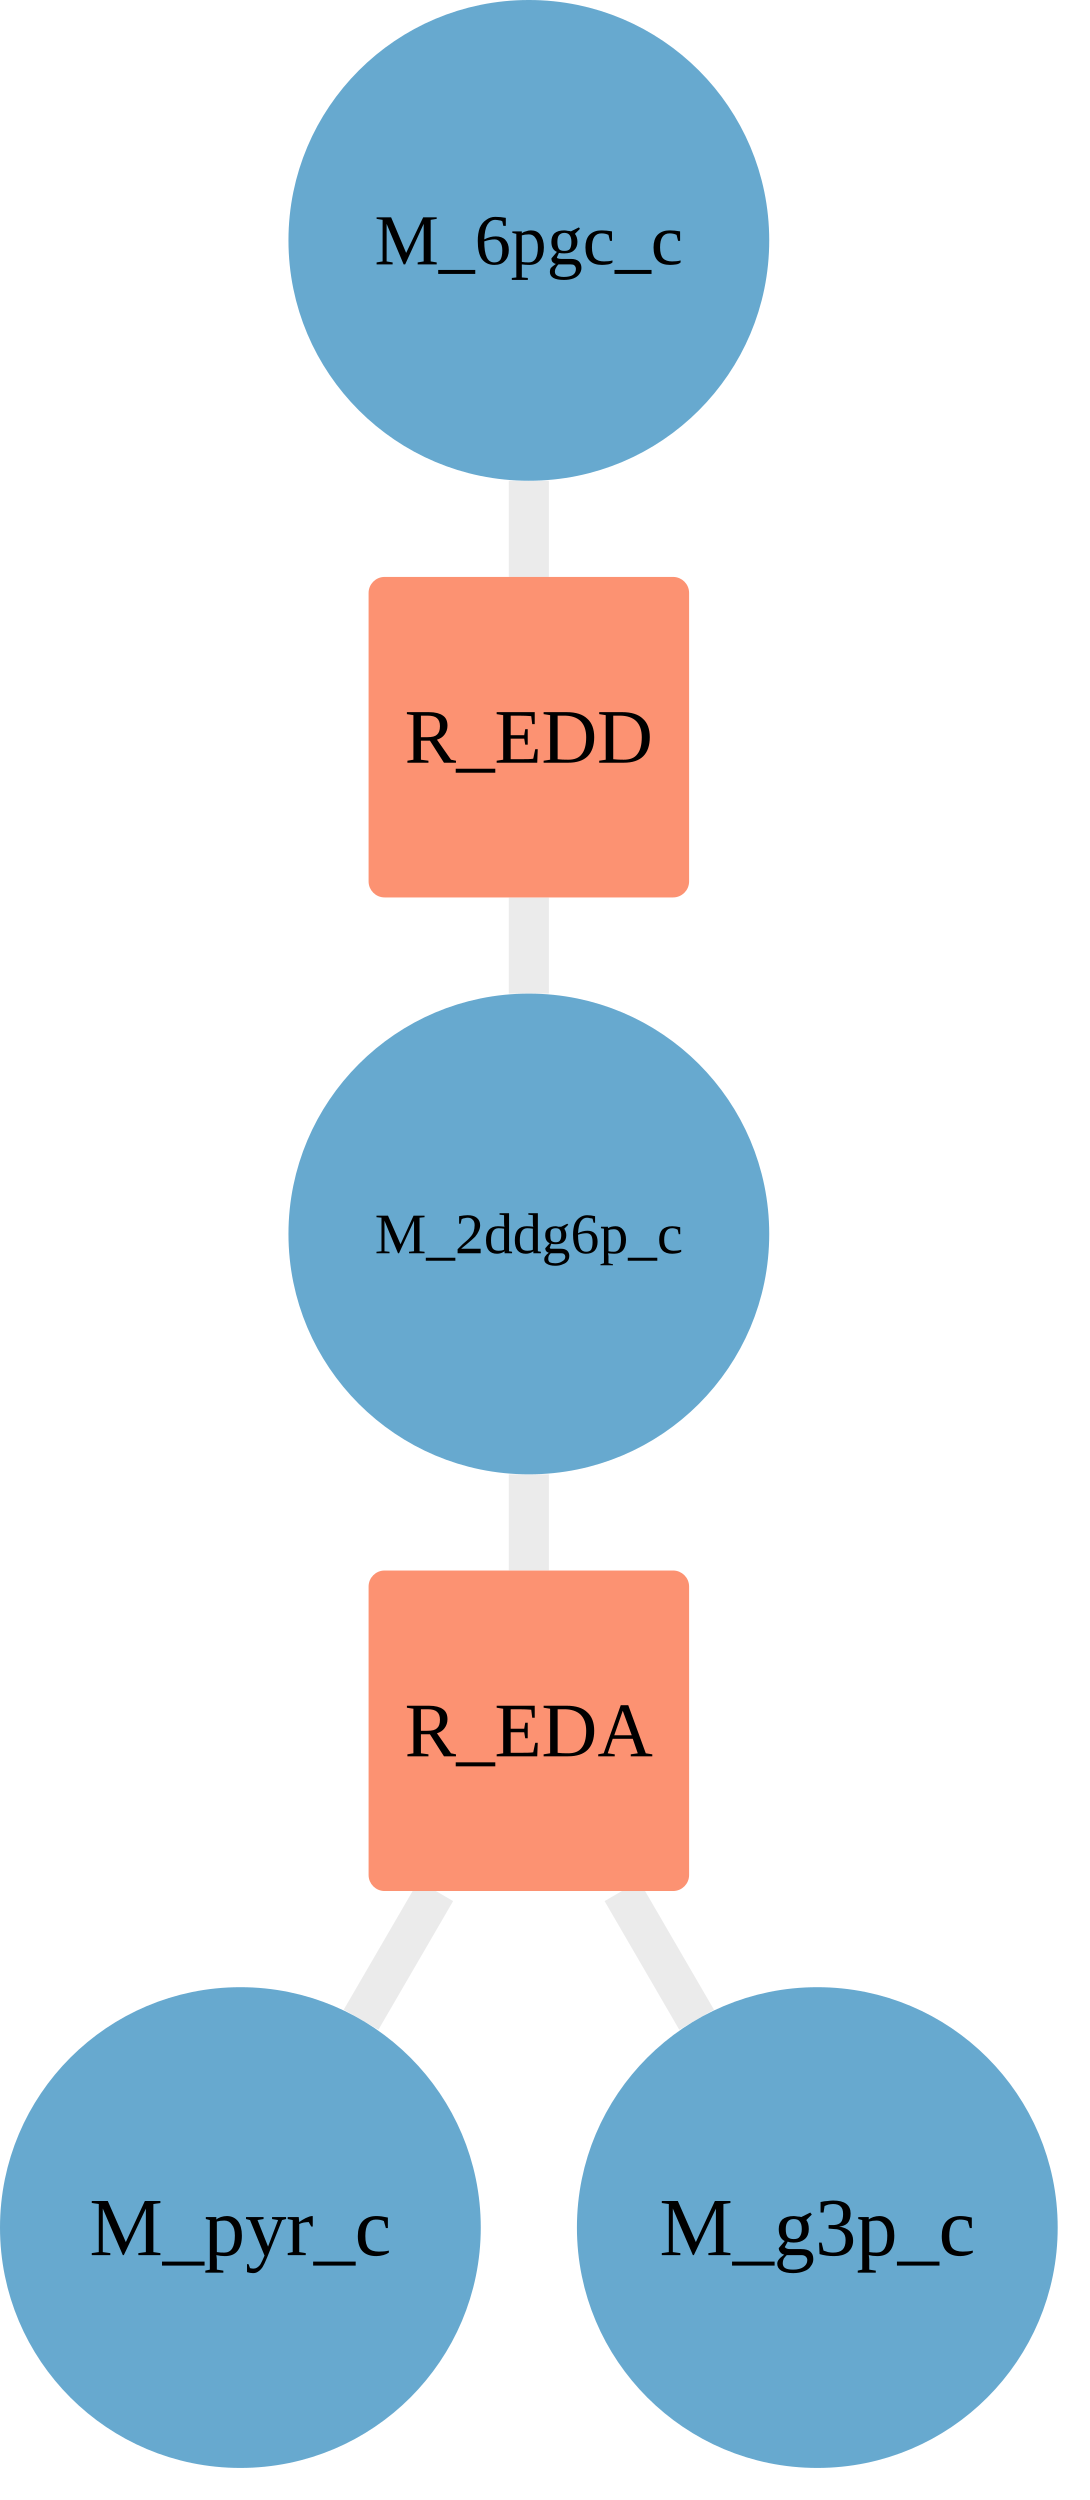
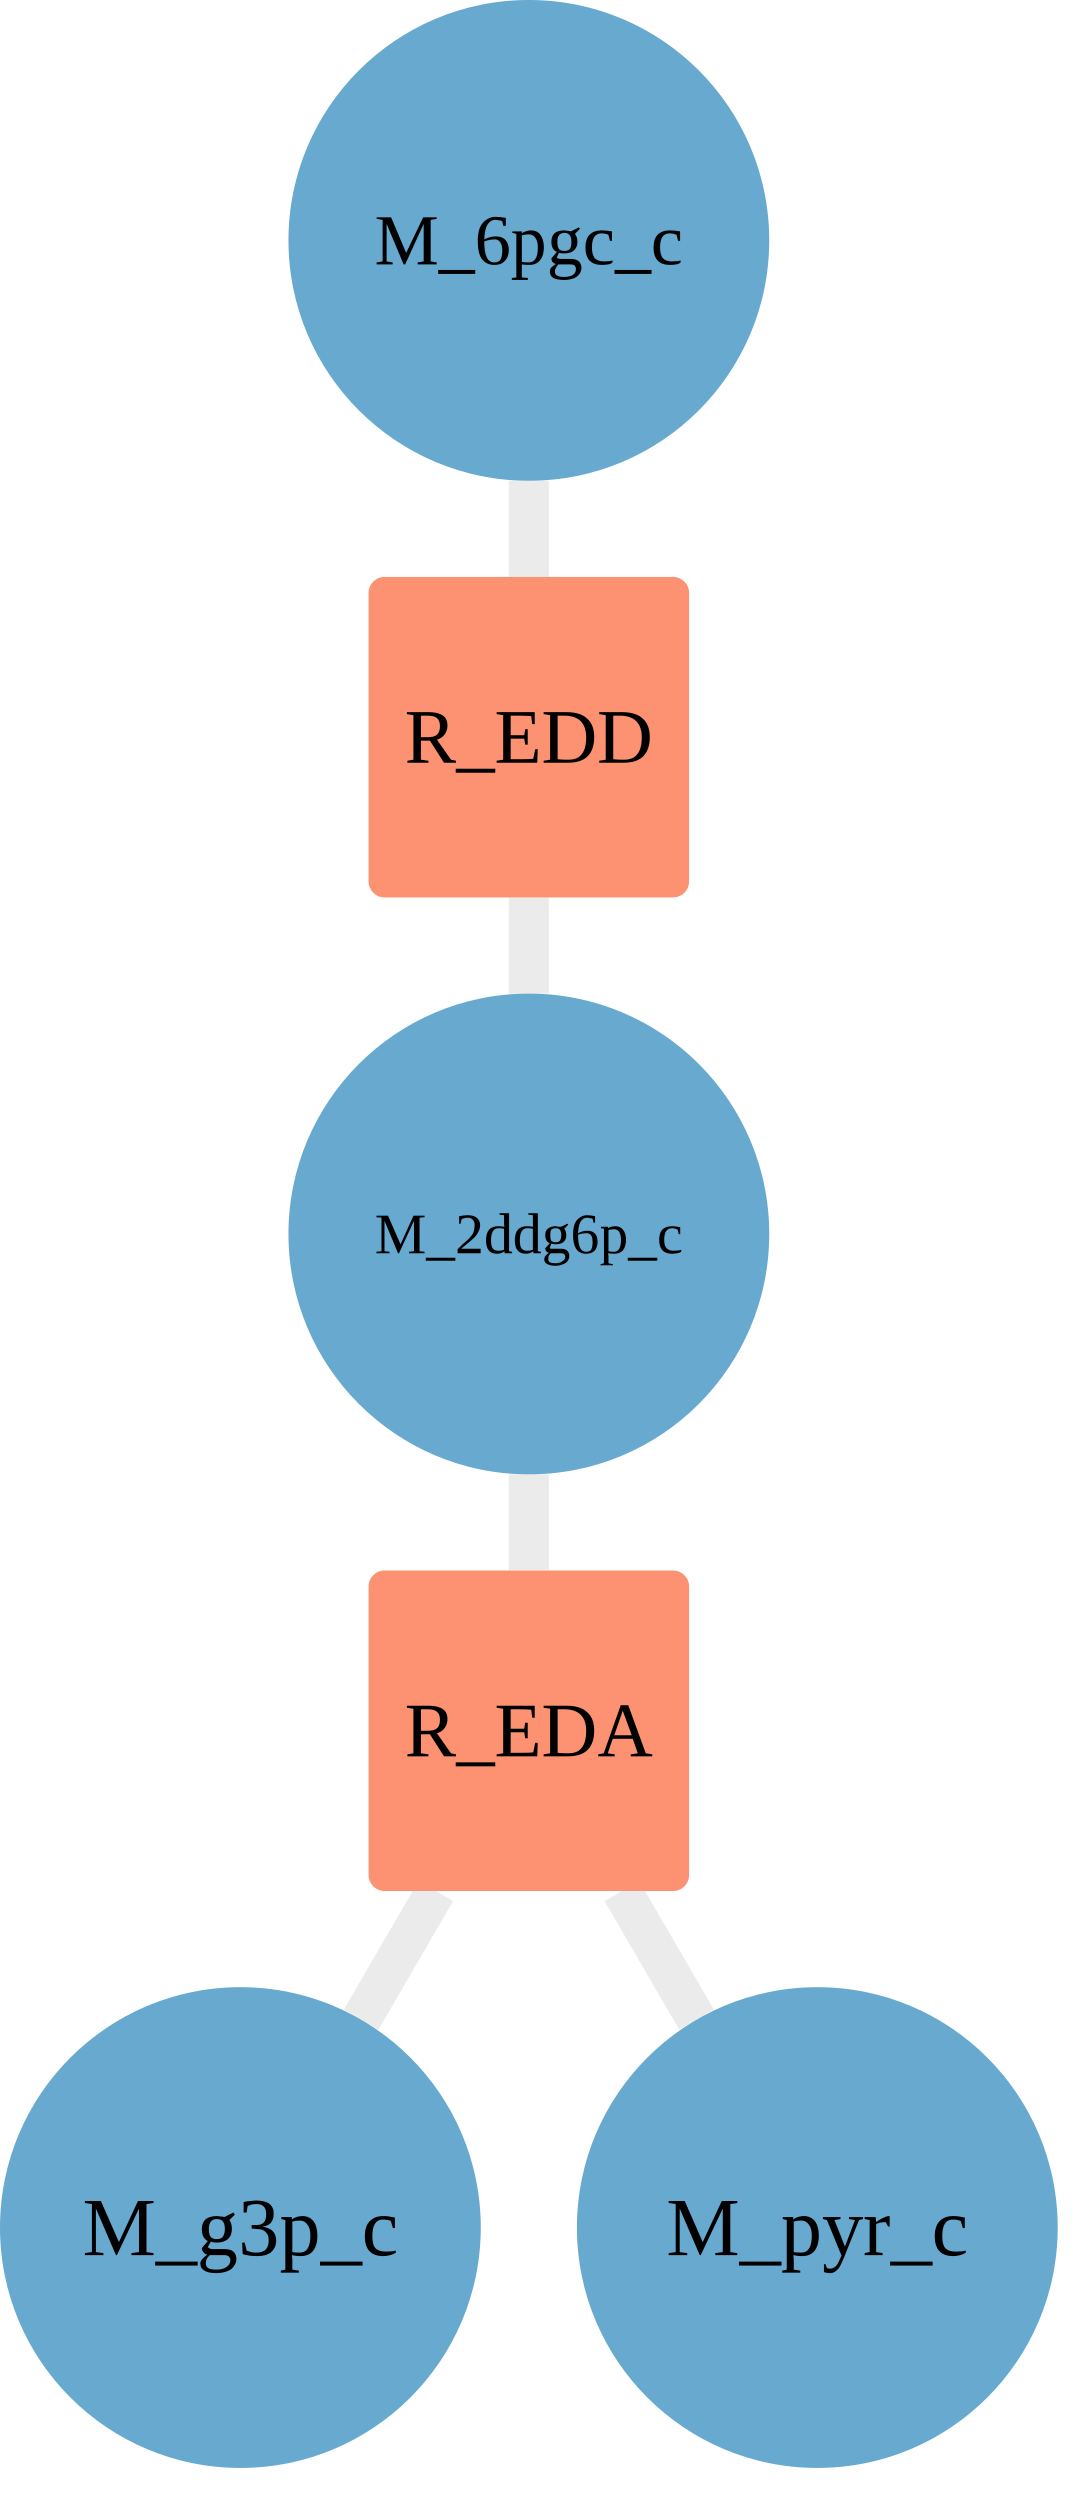
<svg xmlns="http://www.w3.org/2000/svg" width="34" height="78" viewbox="0 0 44 88" version="1.1">
  <rect width="34" height="78" fill="rgb(255,255,255)" />
  <g desc="Graph" transform="translate(8,69) scale(1,-1)">
    <g id="Edges" desc="This is the group of edges">
      <g id="0">
-         <path d="M 5.597,10 L 3.266,5.986" fill="none" stroke-width="1.25" stroke-opacity="1" stroke="rgb(235,235,235)" />
+         <path d="M 11.403,10 L 13.734,5.986" fill="none" stroke-width="1.25" stroke-opacity="1" stroke="rgb(235,235,235)" />
      </g>
      <g id="1">
        <path d="M 8.5,41 L 8.5,38" fill="none" stroke-width="1.25" stroke-opacity="1" stroke="rgb(235,235,235)" />
      </g>
      <g id="2">
-         <path d="M 11.403,10 L 13.734,5.986" fill="none" stroke-width="1.25" stroke-opacity="1" stroke="rgb(235,235,235)" />
+         <path d="M 5.597,10 L 3.266,5.986" fill="none" stroke-width="1.25" stroke-opacity="1" stroke="rgb(235,235,235)" />
      </g>
      <g id="3">
        <path d="M 8.5,23 L 8.5,20" fill="none" stroke-width="1.25" stroke-opacity="1" stroke="rgb(235,235,235)" />
      </g>
      <g id="4">
        <path d="M 8.5,54 L 8.5,51" fill="none" stroke-width="1.25" stroke-opacity="1" stroke="rgb(235,235,235)" />
      </g>
    </g>
    <g id="Nodes" desc="This is the group of nodes">
      <g id="0">
        <ellipse cx="-0.5" cy="-0.5" rx="7.5" ry="7.5" fill="rgb(103,169,207)" fill-opacity="1" />
-         <text x="-0.5" y="1.357" font-size="2.571" text-anchor="middle" transform="scale(1,-1)" stroke-width="0" fill="rgb(0,0,0)" fill-opacity="1">M_pyr_c</text>
+         <text x="-0.5" y="1.357" font-size="2.571" text-anchor="middle" transform="scale(1,-1)" stroke-width="0" fill="rgb(0,0,0)" fill-opacity="1">M_g3p_c</text>
      </g>
      <g id="1">
        <ellipse cx="17.5" cy="-0.5" rx="7.5" ry="7.5" fill="rgb(103,169,207)" fill-opacity="1" />
-         <text x="17.5" y="1.357" font-size="2.571" text-anchor="middle" transform="scale(1,-1)" stroke-width="0" fill="rgb(0,0,0)" fill-opacity="1">M_g3p_c</text>
+         <text x="17.5" y="1.357" font-size="2.571" text-anchor="middle" transform="scale(1,-1)" stroke-width="0" fill="rgb(0,0,0)" fill-opacity="1">M_pyr_c</text>
      </g>
      <g id="2">
        <ellipse cx="8.5" cy="30.5" rx="7.5" ry="7.5" fill="rgb(103,169,207)" fill-opacity="1" />
        <text x="8.5" y="-29.9" font-size="1.8" text-anchor="middle" transform="scale(1,-1)" stroke-width="0" fill="rgb(0,0,0)" fill-opacity="1">M_2ddg6p_c</text>
      </g>
      <g id="3">
        <rect x="3.5" y="10" width="10" height="10" rx="0.5" ry="0.5" fill="rgb(252,146,114)" fill-opacity="1" />
        <text x="8.5" y="-14.2" font-size="2.4" text-anchor="middle" transform="scale(1,-1)" stroke-width="0" fill="rgb(0,0,0)" fill-opacity="1">R_EDA</text>
      </g>
      <g id="4">
        <ellipse cx="8.5" cy="61.5" rx="7.5" ry="7.5" fill="rgb(103,169,207)" fill-opacity="1" />
        <text x="8.5" y="-60.75" font-size="2.25" text-anchor="middle" transform="scale(1,-1)" stroke-width="0" fill="rgb(0,0,0)" fill-opacity="1">M_6pgc_c</text>
      </g>
      <g id="5">
        <rect x="3.5" y="41" width="10" height="10" rx="0.5" ry="0.5" fill="rgb(252,146,114)" fill-opacity="1" />
        <text x="8.5" y="-45.2" font-size="2.4" text-anchor="middle" transform="scale(1,-1)" stroke-width="0" fill="rgb(0,0,0)" fill-opacity="1">R_EDD</text>
      </g>
    </g>
  </g>
</svg>
